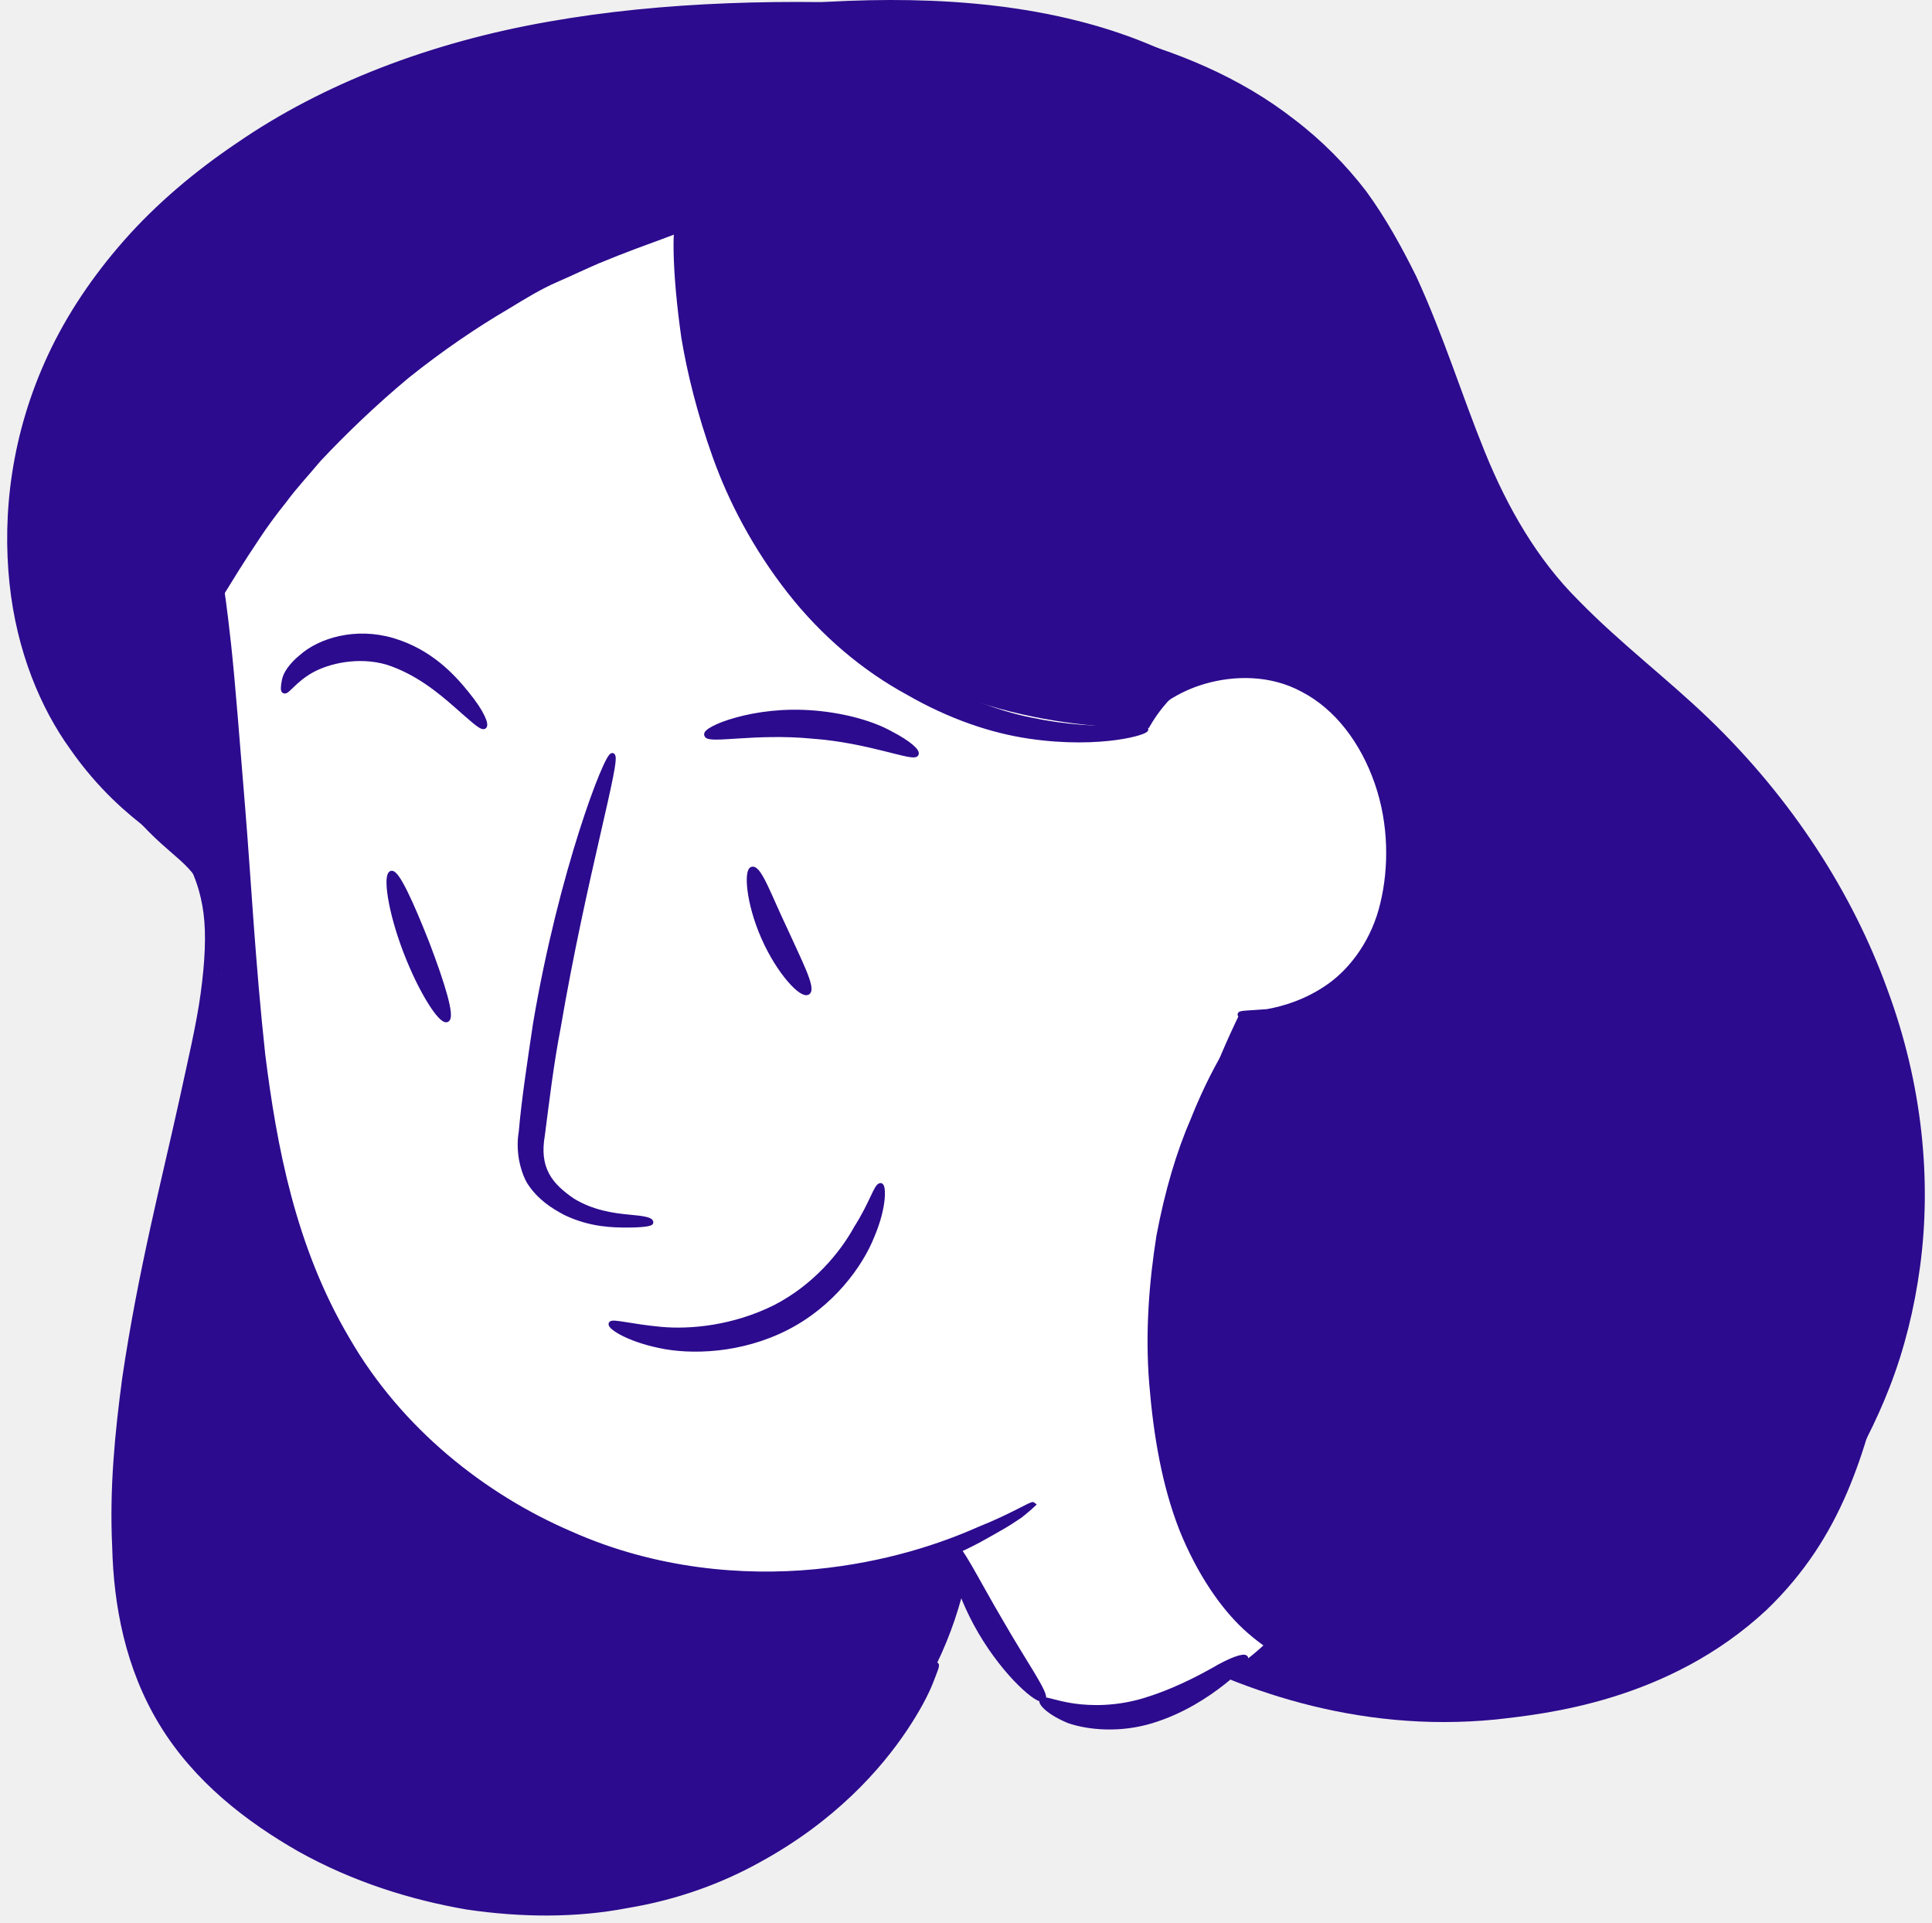
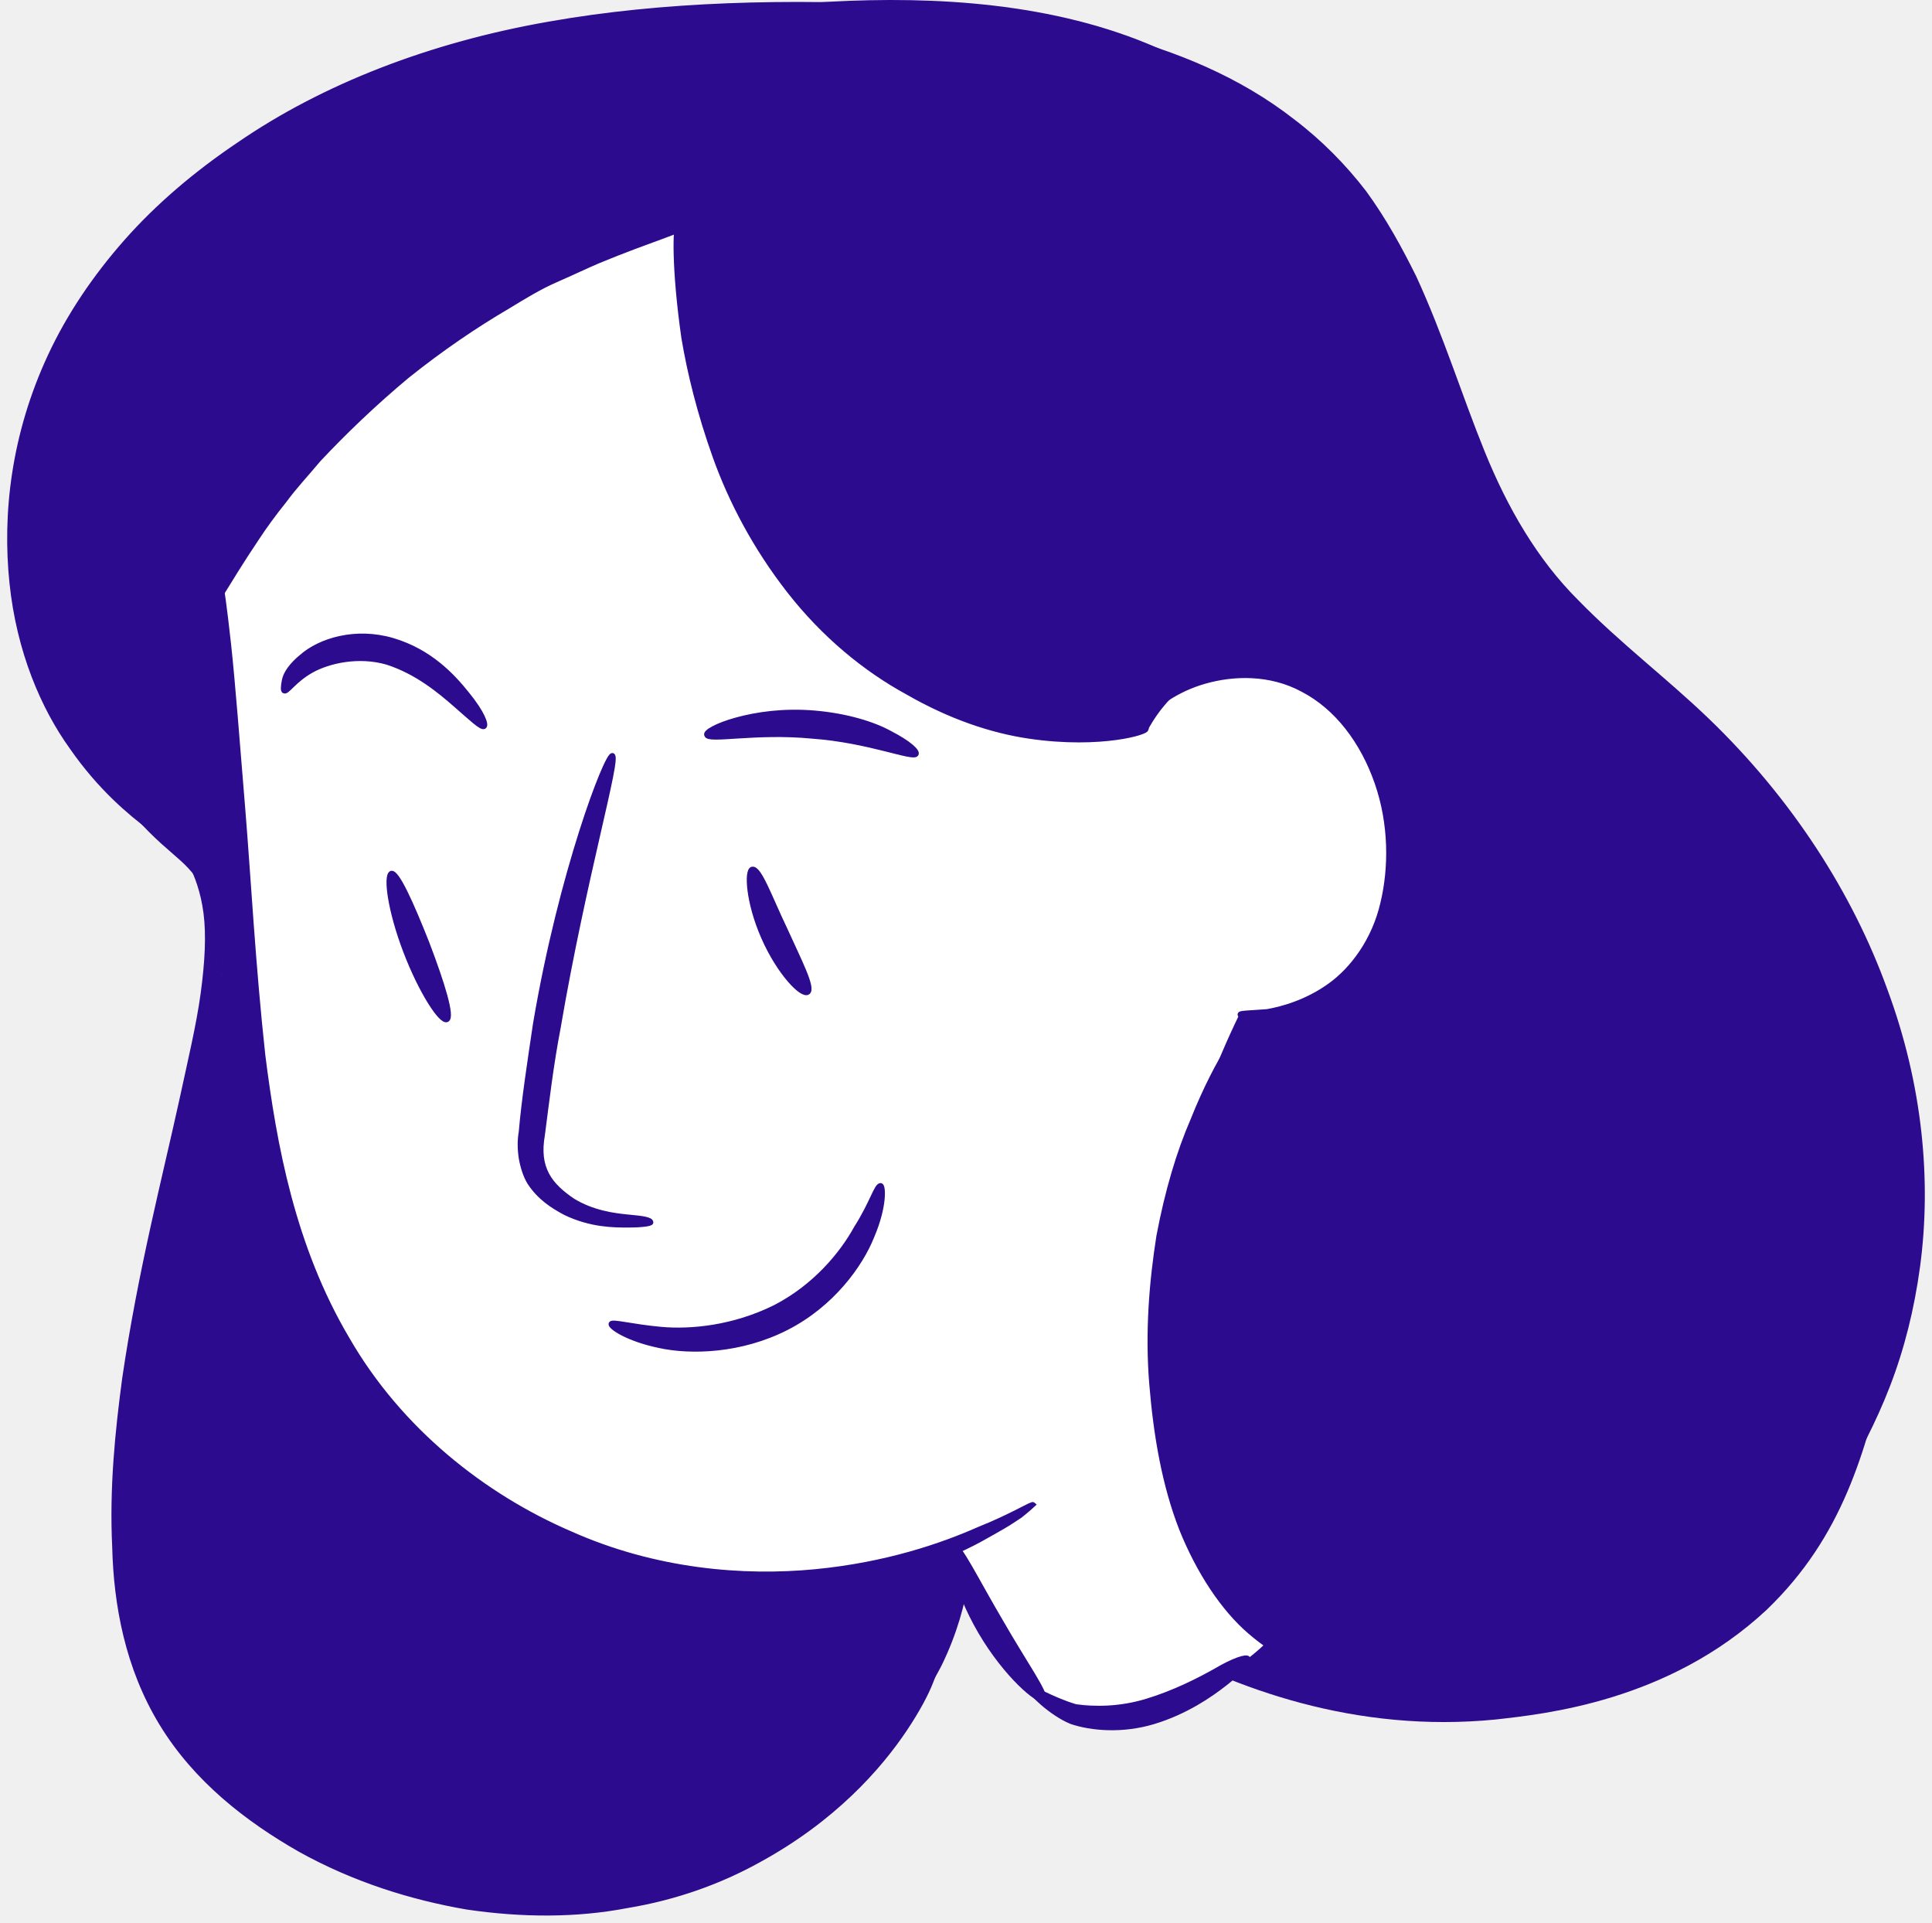
<svg xmlns="http://www.w3.org/2000/svg" width="202" height="201" viewBox="0 0 202 201" fill="none">
-   <path d="M101.917 157.998C101.768 161.721 101.022 167.59 97.89 174.033C97.144 175.464 92.371 185.486 81.782 192.071C66.867 201.377 43.45 202.236 28.237 190.067C14.515 179.043 13.322 161.864 13.024 155.565C12.427 145.829 14.515 136.953 17.796 123.925C21.674 108.177 25.701 100.447 21.227 92.859C19.139 89.28 17.349 89.566 12.427 83.41C6.908 76.681 3.925 69.953 2.732 67.089C-2.339 53.203 5.566 35.88 13.62 25.858C28.237 7.677 50.908 4.527 68.657 2.093C84.317 -0.054 114.147 -4.206 132.344 12.258C140.994 20.132 148.004 33.446 148.899 35.021C154.418 45.901 152.926 48.335 158.147 56.639C164.858 67.233 169.929 67.089 180.072 78.543C184.546 83.553 192.153 92.286 196.478 105.171C202.146 122.064 198.715 136.667 197.224 142.68C194.987 151.699 192.749 160.575 184.695 168.306C174.404 177.898 161.428 179.187 156.357 179.759C127.273 182.622 105.497 161.434 101.917 157.998Z" fill="#2C0B8E" />
+   <path d="M101.917 157.998C101.768 161.721 101.632 167.558 98.5 174C97.771 175.5 92.371 185.486 81.782 192.071C66.867 201.377 43.45 202.236 28.237 190.067C14.515 179.043 13.322 161.864 13.024 155.565C12.427 145.829 14.515 136.953 17.796 123.925C21.674 108.177 25.701 100.447 21.227 92.859C19.139 89.28 17.349 89.566 12.427 83.41C6.908 76.681 3.925 69.953 2.732 67.089C-2.339 53.203 5.566 35.88 13.62 25.858C28.237 7.677 50.908 4.527 68.657 2.093C84.317 -0.054 114.147 -4.206 132.344 12.258C140.994 20.132 148.004 33.446 148.899 35.021C154.418 45.901 152.926 48.335 158.147 56.639C164.858 67.233 169.929 67.089 180.072 78.543C184.546 83.553 192.153 92.286 196.478 105.171C202.146 122.064 198.715 136.667 197.224 142.68C194.987 151.699 192.749 160.575 184.695 168.306C174.404 177.898 161.428 179.187 156.357 179.759C127.273 182.622 105.497 161.434 101.917 157.998Z" fill="#2C0B8E" />
  <path d="M22.867 60.933C25.552 56.066 29.579 50.053 35.396 44.183C48.223 31.155 62.839 25.715 71.043 23.424C71.043 29.151 71.938 38.027 76.114 47.762C77.904 52.057 80.588 58.5 86.405 64.083C98.188 75.536 114.744 76.109 120.113 76.109C121.008 74.534 123.096 71.384 126.974 70.096C133.686 67.948 140.397 73.245 143.53 77.254C148.153 83.41 149.197 93.431 143.231 100.017C138.309 105.457 131.299 105.887 129.659 105.887C124.14 117.197 122.35 126.789 121.754 133.088C121.306 137.383 120.859 142.25 122.052 148.406C123.991 159.287 129.36 167.018 132.94 171.169C131.448 172.744 128.764 175.035 124.737 176.61C117.876 179.33 111.611 178.041 109.374 177.469C105.944 172.172 102.513 166.874 99.232 161.577C95.951 162.866 91.178 164.441 85.212 165.013C82.378 165.3 70.894 166.302 58.514 160.862C40.467 152.844 33.308 136.524 31.07 131.37C29.131 126.932 27.491 121.778 25.403 95.579C23.762 81.263 23.166 69.237 22.867 60.933Z" fill="white" />
-   <path d="M108.032 157.283C108.032 157.283 107.585 157.712 106.69 158.428C106.242 158.714 105.646 159.144 104.9 159.573C104.154 160.003 103.409 160.432 102.364 161.005C98.636 163.009 92.67 165.3 84.914 166.159C77.307 167.161 67.612 166.445 58.216 162.436C48.82 158.428 39.572 151.27 33.755 141.248C30.773 136.237 28.834 130.94 27.491 125.787C26.149 120.633 25.403 115.479 24.956 110.611C24.061 100.876 23.762 92.143 23.464 84.842C23.166 77.54 22.867 71.528 22.867 67.519C22.718 63.367 22.718 61.22 23.017 61.077C23.166 61.077 23.464 63.367 23.912 67.376C24.359 71.528 24.806 77.397 25.403 84.699C26 92 26.447 100.733 27.491 110.325C28.684 119.774 30.623 130.368 36.291 139.96C41.81 149.552 50.609 156.424 59.558 160.289C68.507 164.298 77.755 165.013 85.212 164.298C92.67 163.582 98.487 161.577 102.364 159.859C105.944 158.428 107.883 157.139 108.032 157.283Z" fill="#2C0B8E" stroke="#2C0B8E" stroke-width="0.5" stroke-miterlimit="10" />
+   <path d="M108.032 157.283C108.032 157.283 107.585 157.712 106.69 158.428C106.242 158.714 105.646 159.144 104.9 159.573C104.154 160.003 103.409 160.432 102.365 161.005C98.636 163.009 92.67 165.3 84.914 166.159C77.307 167.161 67.612 166.445 58.216 162.436C48.82 158.428 39.572 151.27 33.755 141.248C30.773 136.237 28.834 130.94 27.491 125.787C26.149 120.633 25.403 115.479 24.956 110.611C24.061 100.876 23.762 92.143 23.464 84.842C23.166 77.54 22.867 71.528 22.867 67.519C22.718 63.367 22.718 61.22 23.017 61.077C23.166 61.077 23.464 63.367 23.912 67.376C24.359 71.528 24.806 77.397 25.403 84.699C26 92 26.447 100.733 27.491 110.325C28.684 119.774 30.623 130.368 36.291 139.96C41.81 149.552 50.609 156.424 59.558 160.289C68.507 164.298 77.755 165.013 85.212 164.298C92.67 163.582 98.487 161.577 102.365 159.859C105.944 158.428 107.883 157.139 108.032 157.283Z" fill="#2C0B8E" stroke="#2C0B8E" stroke-width="0.5" stroke-miterlimit="10" />
  <path d="M109.077 177.612C108.629 178.041 105.199 175.178 102.514 170.597C99.829 166.015 99.084 161.721 99.68 161.577C100.277 161.434 102.066 165.156 104.602 169.451C107.138 173.889 109.524 177.182 109.077 177.612Z" fill="#2C0B8E" stroke="#2C0B8E" stroke-width="0.5" stroke-miterlimit="10" />
  <path d="M92.071 123.925C92.369 123.925 92.519 126.073 91.176 129.222C89.983 132.229 87 136.381 82.227 138.814C77.454 141.248 72.234 141.391 68.953 140.676C65.522 139.96 63.733 138.671 63.882 138.385C64.031 138.099 65.97 138.671 69.102 138.958C72.234 139.244 76.709 138.814 81.034 136.667C85.21 134.52 88.044 131.084 89.535 128.363C91.176 125.787 91.624 123.925 92.071 123.925Z" fill="#2C0B8E" stroke="#2C0B8E" stroke-width="0.5" stroke-miterlimit="10" />
  <path d="M68.059 127.791C68.059 127.934 67.165 128.077 65.673 128.077C64.182 128.077 61.795 128.077 59.111 126.789C57.768 126.073 56.426 125.214 55.382 123.639C54.934 122.923 54.636 121.921 54.487 121.062C54.338 120.06 54.338 119.201 54.487 118.342C54.785 114.906 55.382 111.041 55.978 107.032C58.663 91.141 63.436 78.829 64.032 78.972C64.778 79.115 61.05 91.714 58.365 107.462C57.619 111.327 57.172 115.192 56.724 118.628C56.426 120.346 56.575 121.635 57.172 122.78C57.768 123.925 58.812 124.784 59.856 125.5C61.944 126.789 64.182 127.075 65.673 127.218C67.314 127.361 68.059 127.504 68.059 127.791Z" fill="#2C0B8E" stroke="#2C0B8E" stroke-width="0.5" stroke-miterlimit="10" />
  <path d="M46.729 106.603C46.133 106.889 44.045 103.739 42.404 99.444C40.763 95.15 40.316 91.57 40.913 91.284C41.509 91.141 43.001 94.434 44.641 98.585C46.282 102.88 47.326 106.316 46.729 106.603Z" fill="#2C0B8E" stroke="#2C0B8E" stroke-width="0.5" stroke-miterlimit="10" />
  <path d="M84.466 103.739C83.869 104.169 81.483 101.735 79.842 98.013C78.201 94.29 78.052 90.998 78.649 90.855C79.394 90.711 80.439 93.718 82.079 97.154C83.571 100.447 85.062 103.31 84.466 103.739Z" fill="#2C0B8E" stroke="#2C0B8E" stroke-width="0.5" stroke-miterlimit="10" />
  <path d="M50.608 75.966C50.31 76.109 49.266 75.107 47.625 73.675C45.984 72.243 43.598 70.239 40.466 69.237C37.483 68.378 34.351 69.094 32.561 70.096C30.771 71.098 30.025 72.386 29.727 72.243C29.578 72.243 29.578 71.814 29.727 71.098C29.876 70.382 30.473 69.523 31.517 68.664C33.456 66.946 37.185 65.801 41.062 66.946C44.94 68.092 47.327 70.669 48.818 72.53C50.459 74.534 50.906 75.822 50.608 75.966Z" fill="#2C0B8E" stroke="#2C0B8E" stroke-width="0.5" stroke-miterlimit="10" />
  <path d="M95.802 78.829C95.504 79.401 90.88 77.397 84.914 76.968C78.948 76.395 74.026 77.54 73.877 76.825C73.728 76.538 74.921 75.822 77.009 75.25C79.097 74.677 81.931 74.248 85.212 74.534C88.493 74.82 91.327 75.679 93.117 76.681C95.056 77.683 95.951 78.543 95.802 78.829Z" fill="#2C0B8E" stroke="#2C0B8E" stroke-width="0.5" stroke-miterlimit="10" />
  <path d="M129.657 106.03C129.657 105.887 130.702 105.887 132.491 105.744C134.132 105.457 136.668 104.741 139.054 103.024C141.44 101.306 143.678 98.299 144.572 94.434C145.467 90.711 145.467 86.13 143.976 81.835C142.484 77.54 139.8 73.961 136.22 72.1C132.79 70.239 128.912 70.382 125.929 71.241C122.946 72.1 121.007 73.675 119.664 74.82C118.471 75.966 117.875 76.825 117.725 76.825C117.576 76.825 117.875 75.822 118.919 74.248C119.963 72.816 122.051 70.812 125.332 69.666C126.973 69.094 128.763 68.664 130.851 68.664C132.939 68.664 135.176 69.094 137.264 70.096C141.44 72.1 144.722 76.252 146.213 80.976C147.854 85.701 147.854 90.568 146.661 94.863C146.064 97.011 145.169 98.872 143.976 100.447C142.783 102.021 141.44 103.31 139.949 104.169C137.115 106.03 134.281 106.603 132.342 106.459C130.552 106.603 129.508 106.173 129.657 106.03Z" fill="#2C0B8E" stroke="#2C0B8E" stroke-width="0.5" stroke-miterlimit="10" />
  <path d="M141.739 175.035C141.739 175.178 140.546 175.321 138.458 174.748C136.37 174.319 133.536 173.03 130.702 170.597C127.868 168.163 125.333 164.298 123.543 159.859C121.753 155.278 120.858 150.124 120.411 144.684C119.963 139.244 120.411 133.947 121.157 129.222C122.052 124.498 123.245 120.489 124.736 117.054C127.421 110.325 130.255 106.746 130.553 106.889C130.851 107.032 128.614 110.897 126.377 117.626C125.184 120.919 124.14 124.928 123.394 129.509C122.648 134.09 122.499 139.101 122.797 144.398C123.245 149.695 124.14 154.706 125.631 159C127.123 163.295 129.36 166.874 131.895 169.308C134.431 171.742 136.967 173.174 138.756 173.889C140.546 174.748 141.739 174.892 141.739 175.035Z" fill="#2C0B8E" stroke="#2C0B8E" stroke-width="0.5" stroke-miterlimit="10" />
  <path d="M71.639 23.568C71.788 23.997 68.06 24.999 62.541 27.29C61.199 27.863 59.707 28.578 58.067 29.294C56.426 30.01 54.785 31.012 53.145 32.014C49.714 34.019 46.135 36.452 42.555 39.316C39.125 42.179 35.992 45.185 33.308 48.049C32.115 49.48 30.772 50.912 29.728 52.344C28.684 53.632 27.64 55.064 26.894 56.209C23.613 61.077 21.972 64.369 21.525 64.226C21.227 64.083 22.42 60.504 25.403 55.35C26.149 54.062 27.044 52.63 28.087 51.198C29.132 49.767 30.325 48.192 31.518 46.617C34.203 43.611 37.186 40.318 40.914 37.455C44.494 34.448 48.372 32.014 51.952 30.153C53.741 29.151 55.531 28.292 57.172 27.576C58.812 26.86 60.453 26.288 61.945 25.715C67.761 23.854 71.49 23.281 71.639 23.568Z" fill="#2C0B8E" stroke="#2C0B8E" stroke-width="0.5" stroke-miterlimit="10" />
-   <path d="M119.815 76.252C119.815 76.395 118.771 76.825 116.683 77.111C114.595 77.397 111.462 77.54 107.584 76.968C103.707 76.395 99.381 74.963 94.907 72.386C90.432 69.953 86.107 66.374 82.527 61.792C78.948 57.211 76.412 52.344 74.772 47.762C73.131 43.181 72.087 38.886 71.49 35.307C70.446 28.006 70.595 23.568 70.894 23.568C71.341 23.568 71.639 28.006 73.131 35.021C73.877 38.457 75.07 42.608 76.71 47.047C78.5 51.485 80.887 56.066 84.317 60.361C87.748 64.656 91.775 68.092 95.951 70.525C100.127 72.959 104.154 74.534 107.734 75.25C115.191 76.825 119.815 75.679 119.815 76.252Z" fill="#2C0B8E" stroke="#2C0B8E" stroke-width="0.5" stroke-miterlimit="10" />
+   <path d="M119.815 76.252C119.815 76.395 118.771 76.825 116.683 77.111C114.595 77.397 111.462 77.54 107.584 76.968C103.707 76.395 99.381 74.963 94.907 72.386C90.432 69.953 86.107 66.374 82.527 61.792C78.948 57.211 76.412 52.344 74.772 47.762C73.131 43.181 72.087 38.886 71.49 35.307C70.446 28.006 70.595 23.568 70.894 23.568C71.341 23.568 71.639 28.006 73.131 35.021C73.877 38.457 75.07 42.608 76.71 47.047C78.5 51.485 80.887 56.066 84.317 60.361C87.748 64.656 91.775 68.092 95.951 70.525C100.127 72.959 104.92 73.284 108.5 74C115.958 75.575 120.5 75 119.815 76.252Z" fill="#2C0B8E" stroke="#2C0B8E" stroke-width="0.5" stroke-miterlimit="10" />
  <path d="M166.2 177.039C166.051 176.753 171.57 175.035 179.326 168.449C183.054 165.157 187.23 160.575 190.959 154.562C192.749 151.556 194.39 148.12 195.732 144.398C197.074 140.676 198.118 136.524 198.566 132.229C199.61 123.496 198.566 113.761 194.986 104.026C191.407 94.291 185.142 84.699 176.641 76.681C172.315 72.673 167.394 68.951 162.919 64.369C158.295 59.788 155.014 54.062 152.628 48.049C150.092 42.036 148.153 35.88 145.468 29.867C142.784 23.997 139.055 18.414 133.536 14.405C128.167 10.254 121.754 7.677 115.34 5.959C112.059 5.1 108.778 4.527 105.496 3.954C102.215 3.525 98.934 3.239 95.652 2.952C82.527 2.093 69.7 2.38 57.768 4.527C45.836 6.531 34.948 10.683 26.148 16.553C21.674 19.416 17.796 22.852 14.515 26.431C11.233 30.01 8.698 33.876 6.759 37.884C2.881 45.758 1.837 53.918 2.434 60.79C3.179 67.662 5.417 73.389 8.25 77.54C10.935 81.692 13.918 84.269 16.006 86.13C18.094 87.848 19.138 88.707 19.138 88.707C19.138 88.707 18.84 88.564 18.244 88.278C17.647 87.848 16.752 87.419 15.708 86.56C13.62 84.985 10.488 82.408 7.505 78.113C4.522 73.961 1.986 68.092 1.24 60.933C0.495 53.775 1.389 45.472 5.267 37.168C7.206 33.017 9.891 29.008 13.172 25.286C16.454 21.563 20.481 18.128 24.955 15.121C33.904 8.965 45.09 4.67 57.321 2.523C69.402 0.375 82.527 0.089 95.802 0.805C99.083 1.091 102.513 1.377 105.944 1.807C109.374 2.236 112.655 2.952 116.086 3.811C122.798 5.529 129.509 8.249 135.177 12.687C138.011 14.835 140.547 17.412 142.635 20.132C144.723 22.995 146.363 26.002 147.855 29.008C150.689 35.164 152.628 41.463 155.014 47.333C157.4 53.203 160.533 58.643 164.858 62.938C169.183 67.376 174.105 71.098 178.431 75.25C187.23 83.696 193.495 93.575 197.074 103.453C200.803 113.474 201.698 123.496 200.505 132.372C199.908 136.81 198.864 140.962 197.373 144.827C195.881 148.693 194.091 151.985 192.302 155.135C188.424 161.291 184.098 165.872 180.071 169.022C176.044 172.315 172.614 174.176 170.078 175.464C168.885 176.037 167.841 176.466 167.244 176.61C166.648 176.896 166.349 177.039 166.2 177.039Z" fill="#2C0B8E" stroke="#2C0B8E" stroke-width="0.5" stroke-miterlimit="10" />
  <path d="M97.891 174.033C98.04 174.033 97.742 174.748 97.295 175.894C96.847 177.039 95.952 178.757 94.61 180.761C91.925 184.77 87.152 190.21 79.248 194.505C75.37 196.653 70.746 198.37 65.526 199.229C60.305 200.232 54.638 200.232 48.821 199.373C43.004 198.37 37.038 196.509 31.37 193.36C25.852 190.21 20.482 186.058 16.903 180.189C13.323 174.319 12.13 167.733 11.981 161.721C11.682 155.565 12.279 149.695 13.025 144.111C14.665 132.945 17.201 123.21 18.991 115.049C19.886 110.898 20.781 107.175 21.228 103.882C21.676 100.59 21.825 97.727 21.526 95.436C20.93 90.855 18.842 88.707 19.14 88.707C19.14 88.707 19.737 89.137 20.482 90.139C21.228 91.141 21.974 92.859 22.57 95.293C23.018 97.726 23.167 100.59 22.72 104.026C22.272 107.462 21.526 111.184 20.781 115.336C19.14 123.639 16.754 133.374 15.262 144.398C14.516 149.838 14.069 155.708 14.367 161.577C14.665 167.447 15.859 173.746 19.14 179.043C22.421 184.34 27.492 188.492 32.713 191.355C38.082 194.362 43.75 196.223 49.268 197.225C54.936 198.227 60.305 198.084 65.376 197.368C70.298 196.509 74.773 194.935 78.651 193.073C86.257 189.208 91.18 184.054 94.013 180.332C96.698 176.466 97.742 174.033 97.891 174.033Z" fill="#2C0B8E" stroke="#2C0B8E" stroke-width="0.5" stroke-miterlimit="10" />
-   <path d="M130.255 173.317C130.405 173.603 129.51 174.605 127.869 175.894C126.228 177.182 123.693 178.9 120.412 179.902C117.13 180.905 113.849 180.618 111.761 179.902C109.673 179.043 108.778 178.041 108.927 177.755C109.076 177.469 110.269 178.041 112.208 178.328C114.147 178.614 116.832 178.614 119.666 177.755C122.5 176.896 125.035 175.607 126.825 174.605C128.764 173.46 130.106 173.031 130.255 173.317Z" fill="#2C0B8E" stroke="#2C0B8E" stroke-width="0.5" stroke-miterlimit="10" />
+   <path d="M130.495 173.395C130.644 173.682 129.749 174.684 128.108 175.972C126.468 177.261 123.932 178.979 120.651 179.981C117.369 180.983 114.088 180.697 112 179.981C109.912 179.122 107.59 176.865 107.739 176.579C107.889 176.292 109.739 177.579 112.447 178.406C114.386 178.692 117.071 178.692 119.905 177.833C122.739 176.974 125.274 175.686 127.064 174.684C129.003 173.539 130.345 173.109 130.495 173.395Z" fill="#2C0B8E" stroke="#2C0B8E" stroke-width="0.5" stroke-miterlimit="10" />
</svg>
